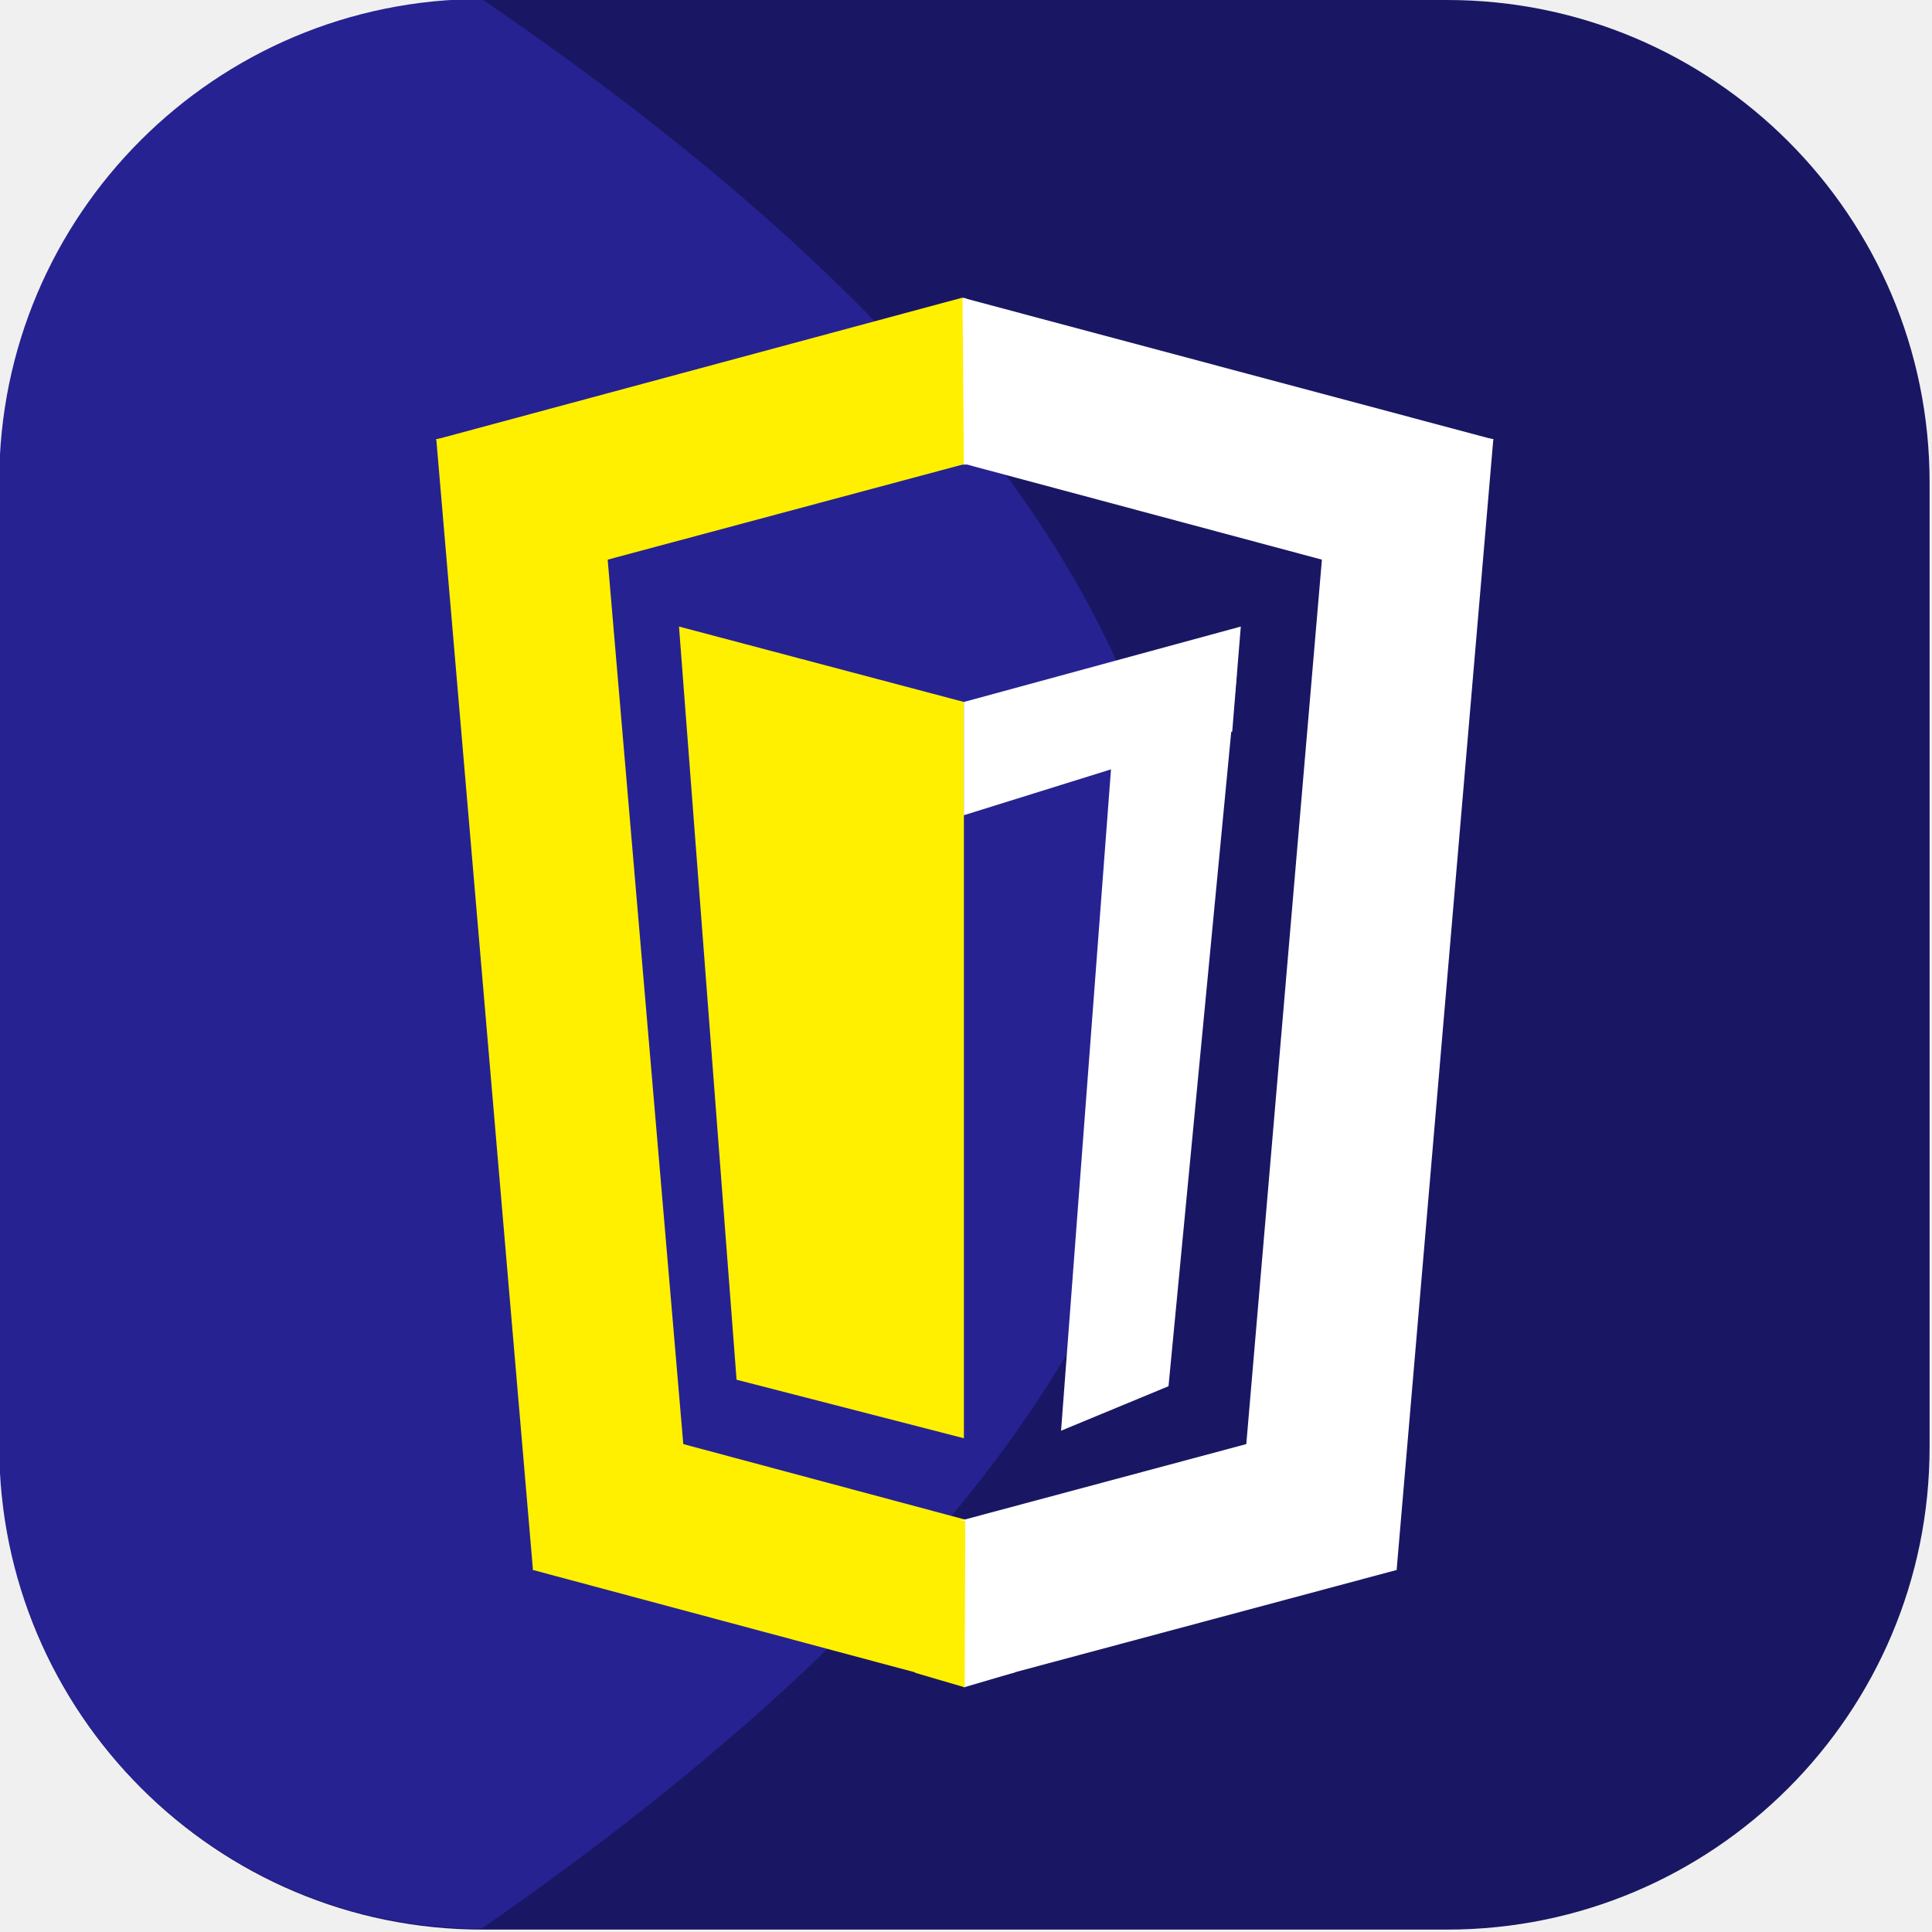
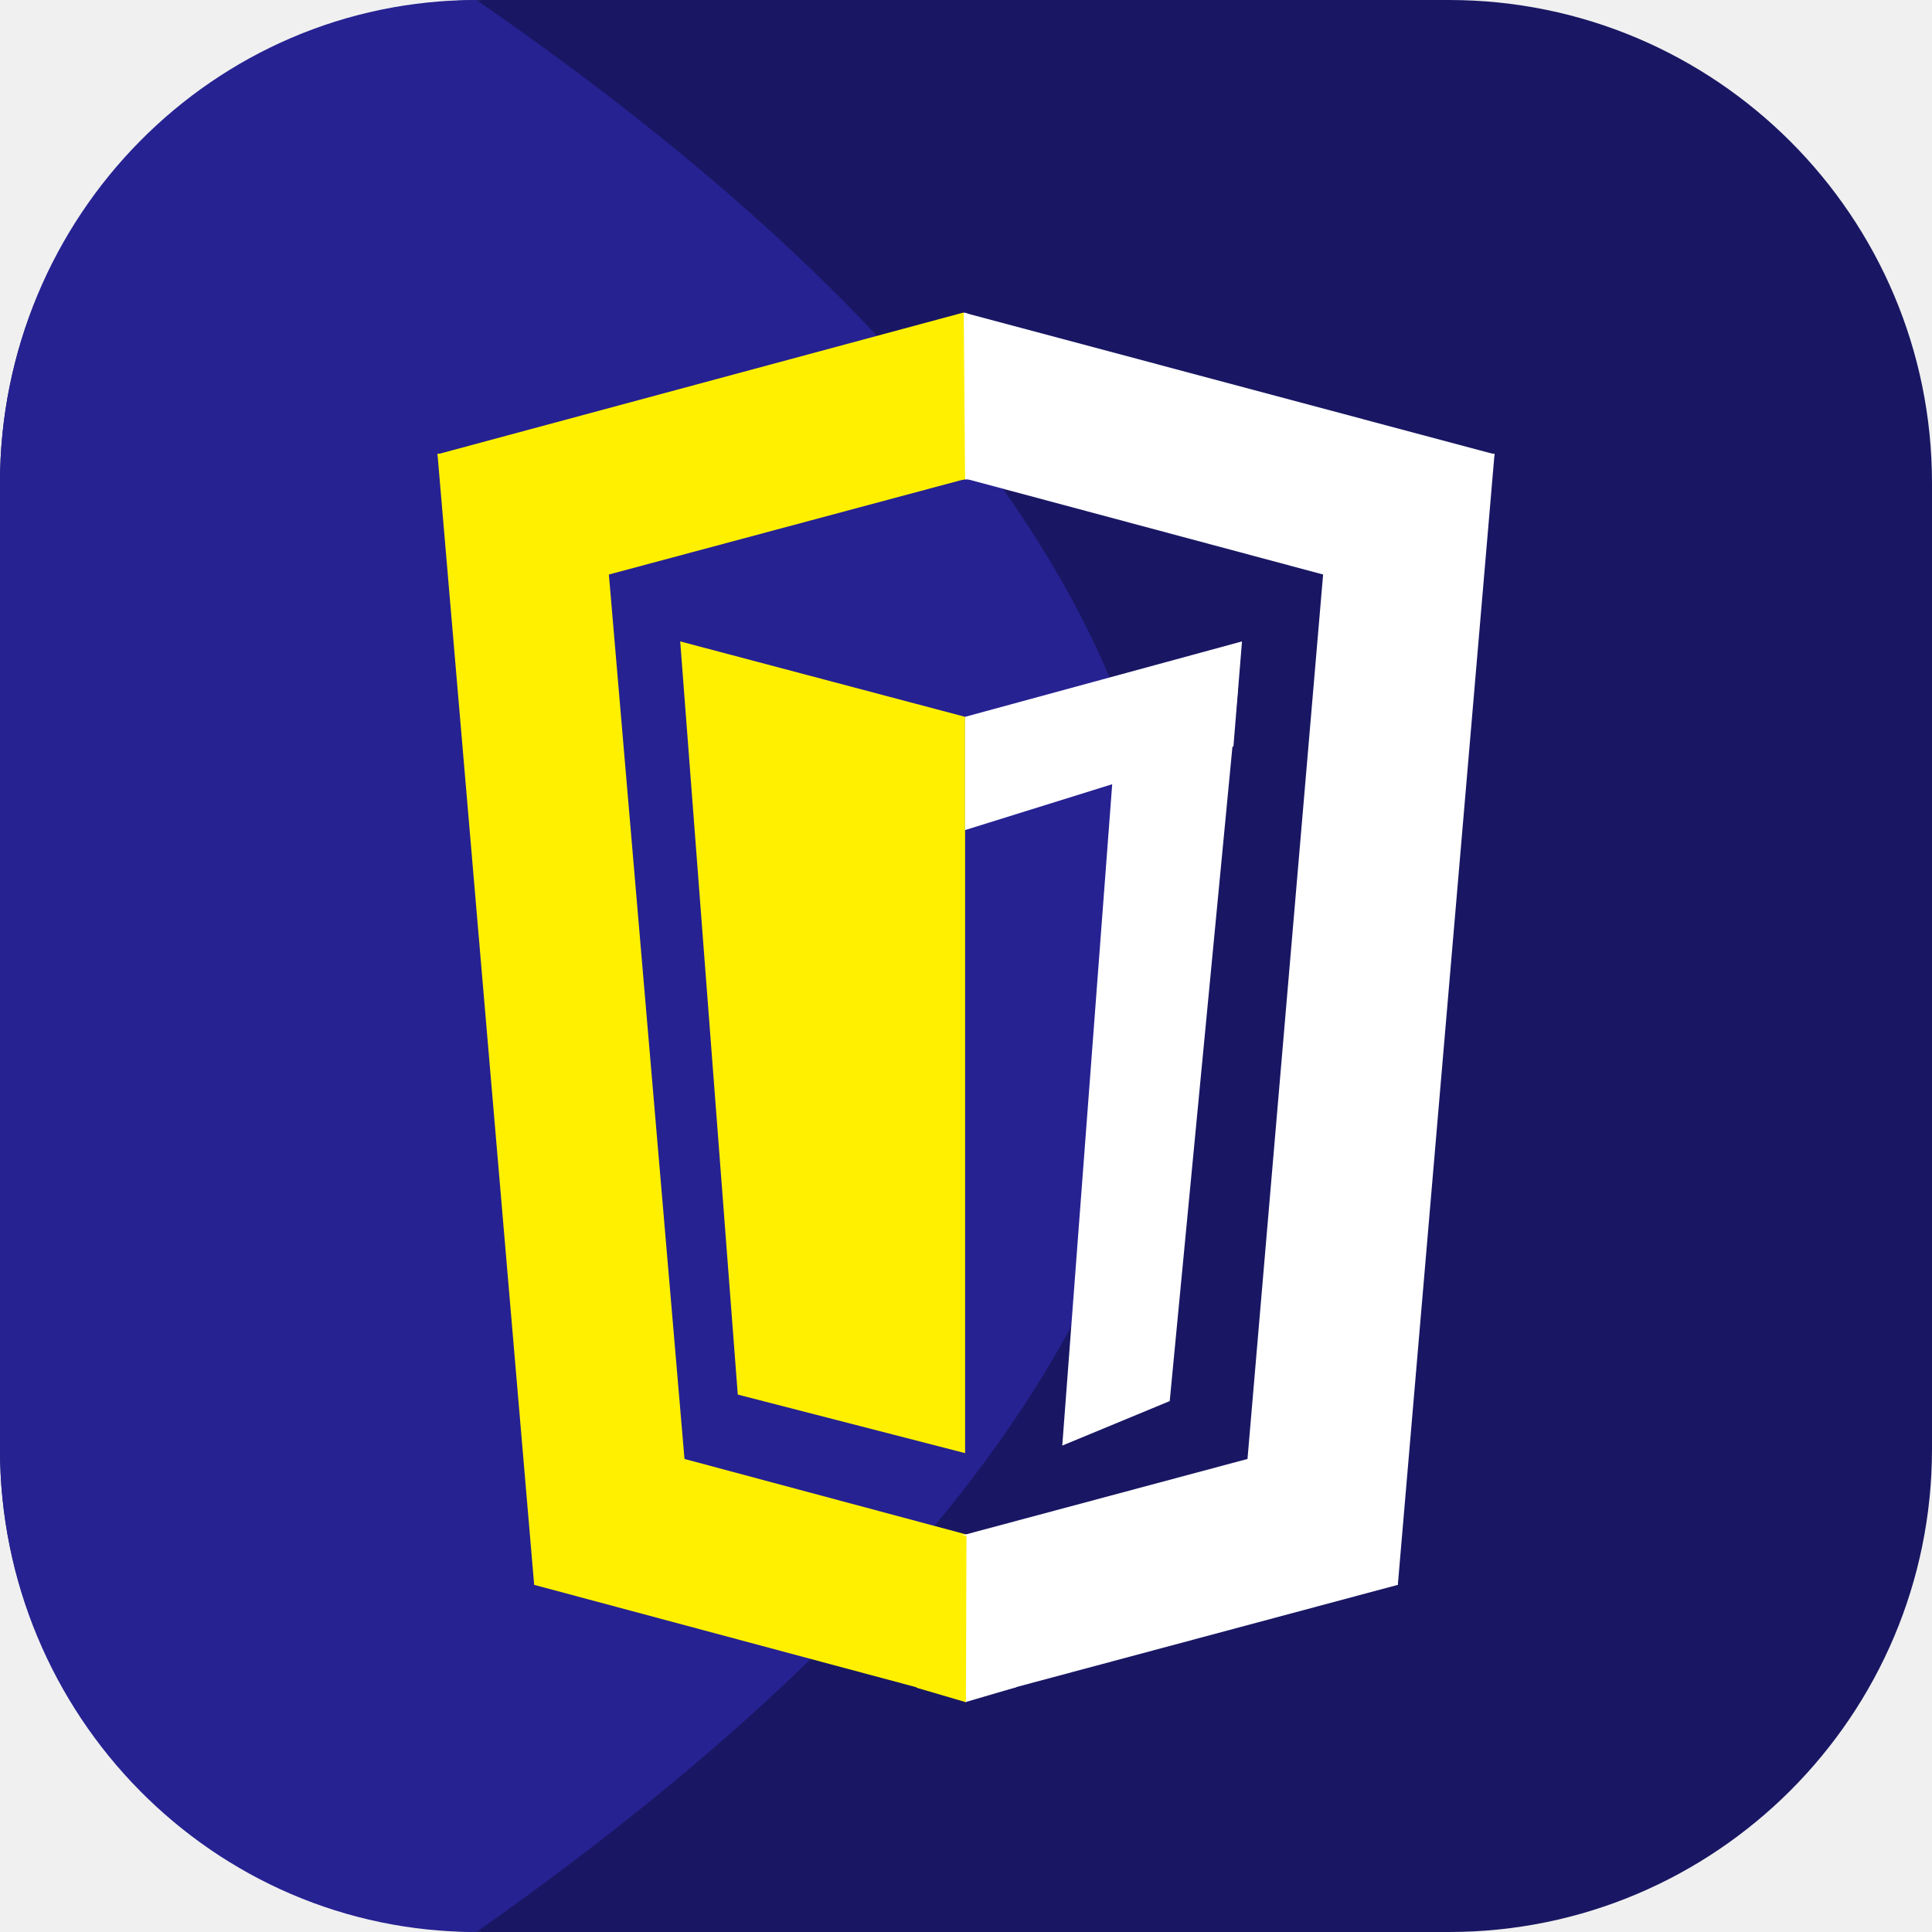
- <svg xmlns="http://www.w3.org/2000/svg" xml:space="preserve" style="fill-rule:evenodd;clip-rule:evenodd;stroke-linejoin:round;stroke-miterlimit:2" viewBox="0 0 356 356">
-   <path d="M355.556 88.889v177.778c0 49.059-39.83 88.889-88.889 88.889H88.889C39.83 355.556 0 315.726 0 266.667V88.889C0 39.83 39.83 0 88.889 0h177.778c49.059 0 88.889 39.83 88.889 88.889" style="fill:#191763" />
-   <path d="M88.749-.183c174.053 118.519 170.975 237.037 0 355.556-49.06 0-88.889-39.83-88.889-88.889V88.706C-.14 39.647 39.689-.183 88.749-.183" style="fill:#262292" />
-   <path d="m177.284 54.861 8.837 28.396-98.077 26.279-7.655-28.569z" style="fill:#fff000" />
-   <path d="m177.367 54.861-7.932 28.396 98.077 26.279 7.655-28.569z" style="fill:#fff" />
-   <path d="m182.294 281.203-7.655 28.569-76.453-20.485 7.656-28.569z" style="fill:#fff000" />
-   <path d="m173.262 281.203 7.655 28.569 76.452-20.485-7.655-28.569z" style="fill:#fff" />
-   <path d="m127.672 286.742-29.469 2.52L80.389 80.894l29.469-2.519z" style="fill:#fff000" />
-   <path d="m227.884 286.742 29.469 2.52 17.814-208.368-29.47-2.519zM186.612 279.854l.433 28.296-9.433 2.767.229-30.775zM182.75 57.107l.432 28.297-5.57.21V54.861z" style="fill:#fff" />
-   <path d="m172.475 57.107-4.945 28.507h10.082l-.252-30.753zM169.093 279.95l-.434 28.296 9.105 2.671.1-30.678zM177.612 129.346v135.672l-41.888-10.785-10.608-138.783z" style="fill:#fff000" />
-   <path d="m228.636 115.45-1.58 19.352-49.452 15.415v-20.868z" style="fill:#fff" />
-   <path d="m215.316 255.431-19.799 8.199 10.518-139.323h21.849z" style="fill:#fff" />
+ <svg xmlns="http://www.w3.org/2000/svg" xml:space="preserve" style="fill-rule:evenodd;clip-rule:evenodd;stroke-linejoin:round;stroke-miterlimit:2" viewBox="0 0 256 256">
+   <path d="M256 64v128c0 35.322-28.678 64-64 64H64c-35.322 0-64-28.678-64-64V64C0 28.678 28.678 0 64 0h128c35.322 0 64 28.678 64 64" style="fill:#191763" />
+   <path d="M63.121 0c123.596 85.334 121.41 170.666 0 256C28.283 256 0 227.322 0 192V64C0 28.678 28.283 0 63.121 0" style="fill:#262292" />
+   <path d="m127.645 41.421 6.354 20.419-70.527 18.897-5.505-20.544z" style="fill:#fff000" />
+   <path d="m127.704 41.421-5.703 20.419 70.527 18.897 5.505-20.544z" style="fill:#fff" />
+   <path d="m131.247 204.183-5.504 20.544-54.978-14.73 5.506-20.544z" style="fill:#fff000" />
+   <path d="m124.753 204.183 5.504 20.544 54.977-14.73-5.505-20.544z" style="fill:#fff" />
+   <path d="m91.969 208.167-21.191 1.812L57.967 60.141l21.192-1.811z" style="fill:#fff000" />
+   <path d="m164.031 208.167 21.191 1.812 12.811-149.838-21.192-1.811zm-29.678-4.954.311 20.348-6.783 1.99.164-22.131zm-2.778-160.177.311 20.348-4.005.151V41.421z" style="fill:#fff" />
+   <path d="m124.187 43.036-3.556 20.499h7.25l-.182-22.114zm-2.432 160.246-.312 20.348 6.547 1.921.072-22.061zm6.126-108.299v97.562l-30.122-7.756-7.628-99.799z" style="fill:#fff000" />
+   <path d="m164.572 84.99-1.136 13.916-35.561 11.085V94.985z" style="fill:#fff" />
+   <path d="m154.994 185.651-14.238 5.896 7.564-100.188h15.711z" style="fill:#fff" />
</svg>
